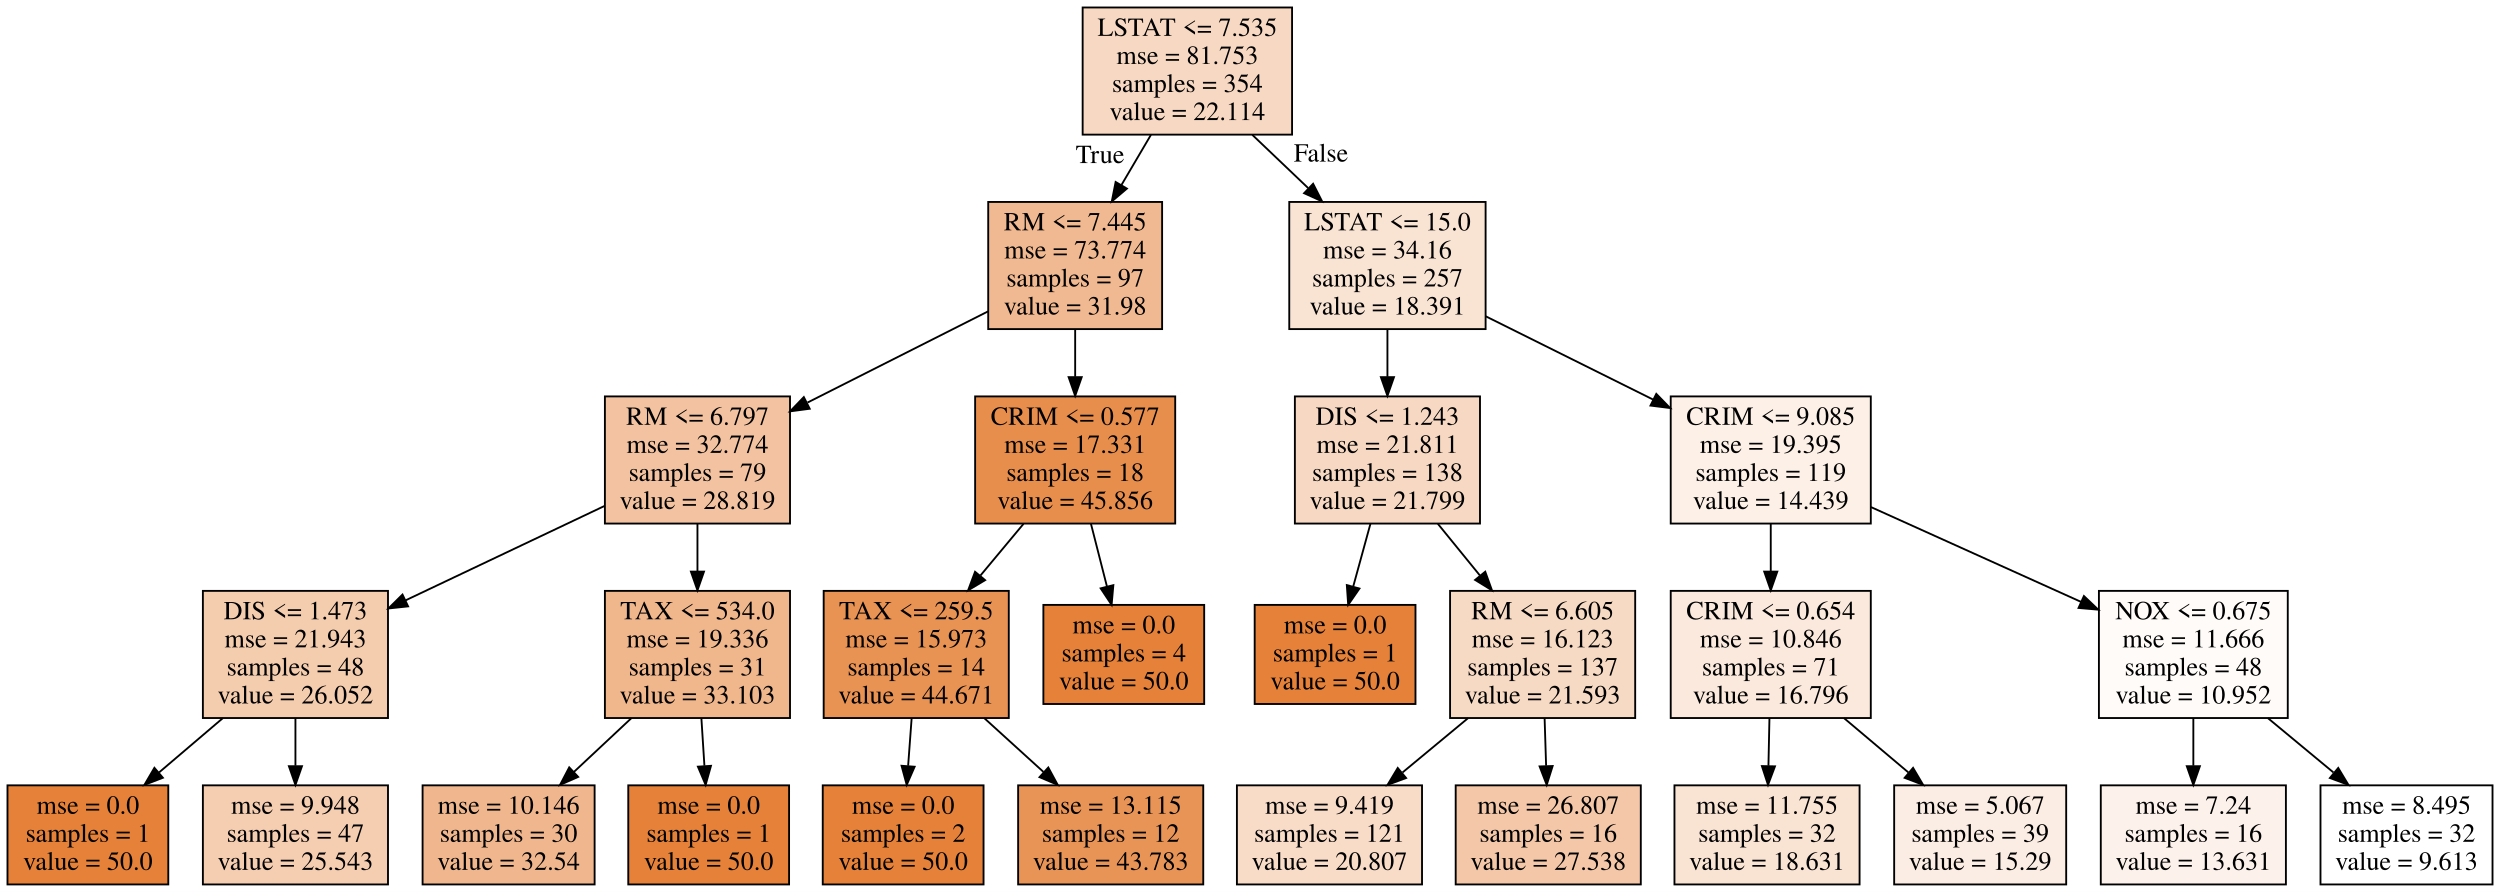
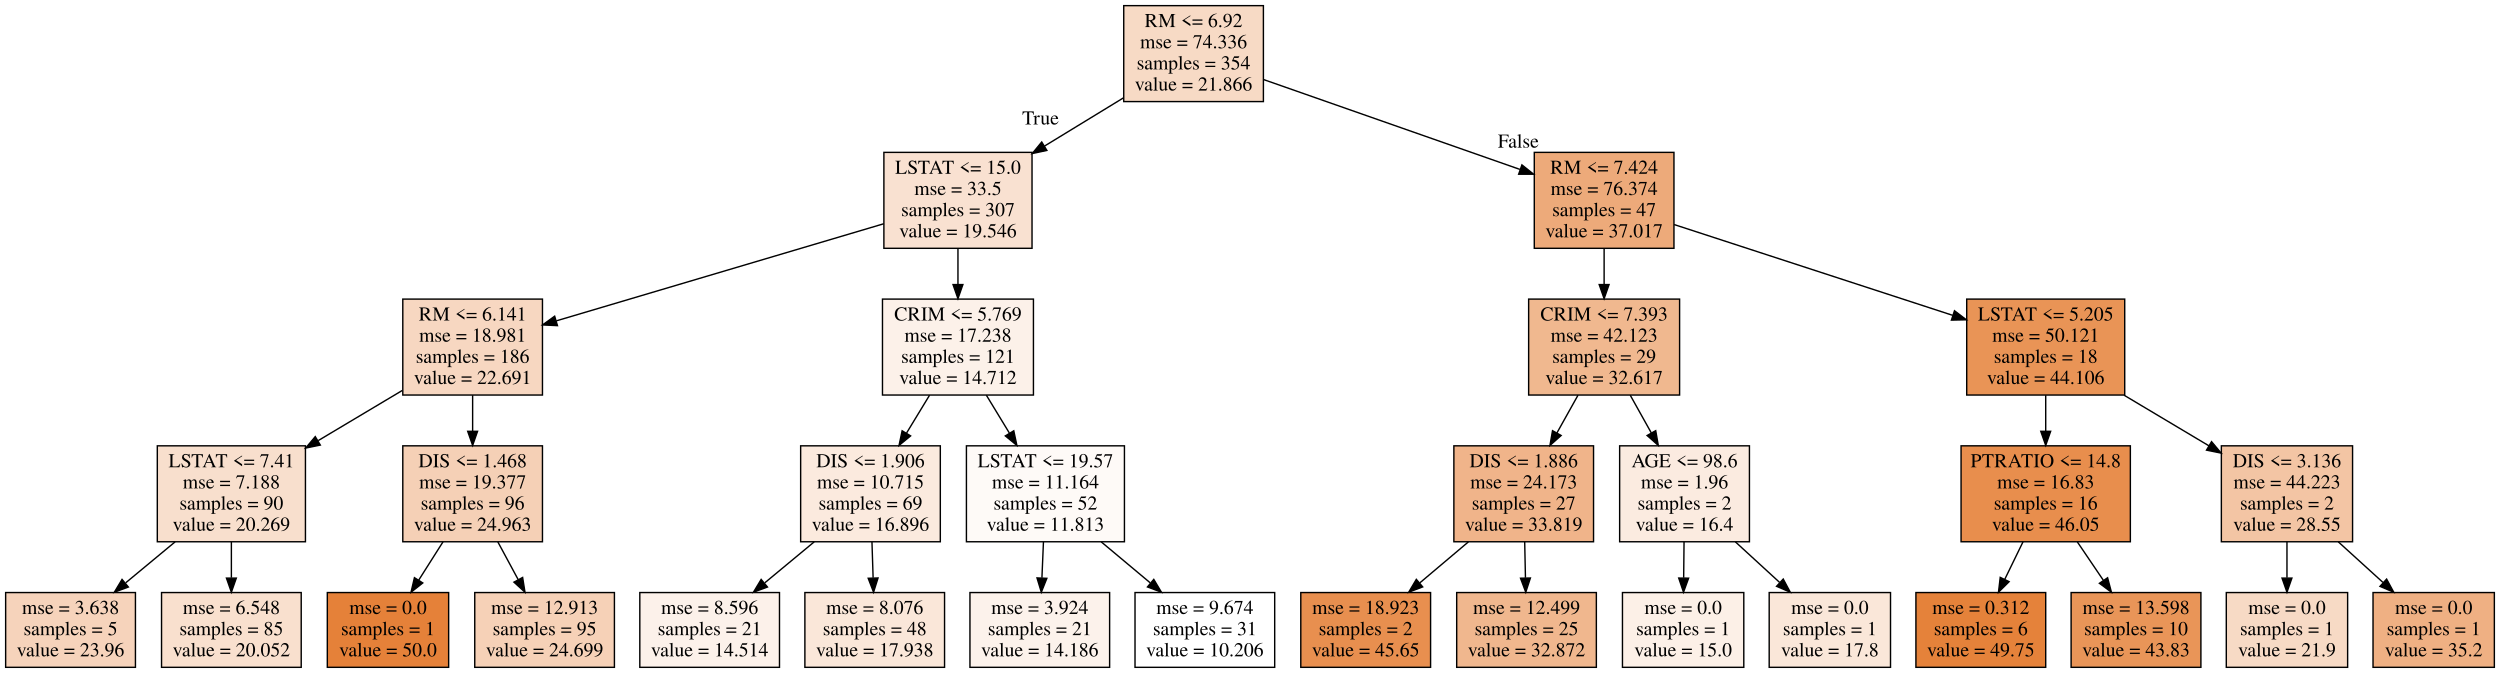
- <svg xmlns="http://www.w3.org/2000/svg" width="1337pt" height="477pt" viewBox="0.00 0.00 1337.00 477.00">
+ <svg xmlns="http://www.w3.org/2000/svg" width="1772pt" height="477pt" viewBox="0.00 0.00 1772.00 477.00">
  <g id="graph0" class="graph" transform="scale(1 1) rotate(0) translate(4 473)">
-     <polygon fill="white" stroke="transparent" points="-4,4 -4,-473 1333,-473 1333,4 -4,4" />
+     <polygon fill="white" stroke="transparent" points="-4,4 -4,-473 1768,-473 1768,4 -4,4" />
    <g id="node1" class="node">
-       <polygon fill="#f7d8c2" stroke="black" points="687,-469 575,-469 575,-401 687,-401 687,-469" />
-       <text text-anchor="middle" x="631" y="-453.8" font-family="Times,serif" font-size="14.00">LSTAT &lt;= 7.535</text>
-       <text text-anchor="middle" x="631" y="-438.8" font-family="Times,serif" font-size="14.00">mse = 81.753</text>
-       <text text-anchor="middle" x="631" y="-423.8" font-family="Times,serif" font-size="14.00">samples = 354</text>
-       <text text-anchor="middle" x="631" y="-408.8" font-family="Times,serif" font-size="14.00">value = 22.114</text>
+       <polygon fill="#f7dac5" stroke="black" points="891.5,-469 792.5,-469 792.5,-401 891.5,-401 891.5,-469" />
+       <text text-anchor="middle" x="842" y="-453.8" font-family="Times,serif" font-size="14.00">RM &lt;= 6.92</text>
+       <text text-anchor="middle" x="842" y="-438.8" font-family="Times,serif" font-size="14.00">mse = 74.336</text>
+       <text text-anchor="middle" x="842" y="-423.8" font-family="Times,serif" font-size="14.00">samples = 354</text>
+       <text text-anchor="middle" x="842" y="-408.8" font-family="Times,serif" font-size="14.00">value = 21.866</text>
    </g>
    <g id="node2" class="node">
-       <polygon fill="#f1b991" stroke="black" points="617.5,-365 524.5,-365 524.5,-297 617.5,-297 617.5,-365" />
-       <text text-anchor="middle" x="571" y="-349.8" font-family="Times,serif" font-size="14.00">RM &lt;= 7.445</text>
-       <text text-anchor="middle" x="571" y="-334.8" font-family="Times,serif" font-size="14.00">mse = 73.774</text>
-       <text text-anchor="middle" x="571" y="-319.8" font-family="Times,serif" font-size="14.00">samples = 97</text>
-       <text text-anchor="middle" x="571" y="-304.8" font-family="Times,serif" font-size="14.00">value = 31.98</text>
+       <polygon fill="#f9e1d1" stroke="black" points="727.5,-365 622.5,-365 622.5,-297 727.5,-297 727.5,-365" />
+       <text text-anchor="middle" x="675" y="-349.8" font-family="Times,serif" font-size="14.00">LSTAT &lt;= 15.0</text>
+       <text text-anchor="middle" x="675" y="-334.8" font-family="Times,serif" font-size="14.00">mse = 33.5</text>
+       <text text-anchor="middle" x="675" y="-319.8" font-family="Times,serif" font-size="14.00">samples = 307</text>
+       <text text-anchor="middle" x="675" y="-304.8" font-family="Times,serif" font-size="14.00">value = 19.546</text>
    </g>
    <g id="edge1" class="edge">
-       <path fill="none" stroke="black" d="M611.52,-400.88C606.49,-392.33 601.01,-383.01 595.75,-374.07" />
-       <polygon fill="black" stroke="black" points="598.67,-372.14 590.59,-365.3 592.64,-375.69 598.67,-372.14" />
-       <text text-anchor="middle" x="584.31" y="-385.8" font-family="Times,serif" font-size="14.00">True</text>
+       <path fill="none" stroke="black" d="M792.35,-403.67C774.75,-392.93 754.74,-380.7 736.29,-369.43" />
+       <polygon fill="black" stroke="black" points="738.02,-366.39 727.66,-364.16 734.37,-372.36 738.02,-366.39" />
+       <text text-anchor="middle" x="733.53" y="-384.76" font-family="Times,serif" font-size="14.00">True</text>
+     </g>
+     <g id="node17" class="node">
+       <polygon fill="#edaa7a" stroke="black" points="1182.5,-365 1083.5,-365 1083.5,-297 1182.5,-297 1182.5,-365" />
+       <text text-anchor="middle" x="1133" y="-349.8" font-family="Times,serif" font-size="14.00">RM &lt;= 7.424</text>
+       <text text-anchor="middle" x="1133" y="-334.8" font-family="Times,serif" font-size="14.00">mse = 76.374</text>
+       <text text-anchor="middle" x="1133" y="-319.8" font-family="Times,serif" font-size="14.00">samples = 47</text>
+       <text text-anchor="middle" x="1133" y="-304.8" font-family="Times,serif" font-size="14.00">value = 37.017</text>
+     </g>
+     <g id="edge16" class="edge">
+       <path fill="none" stroke="black" d="M891.69,-416.58C941.97,-398.96 1019.72,-371.71 1073.31,-352.92" />
+       <polygon fill="black" stroke="black" points="1074.74,-356.13 1083.02,-349.52 1072.43,-349.52 1074.74,-356.13" />
+       <text text-anchor="middle" x="1072.19" y="-368.35" font-family="Times,serif" font-size="14.00">False</text>
+     </g>
+     <g id="node3" class="node">
+       <polygon fill="#f7d7c1" stroke="black" points="380.5,-261 281.5,-261 281.5,-193 380.5,-193 380.5,-261" />
+       <text text-anchor="middle" x="331" y="-245.8" font-family="Times,serif" font-size="14.00">RM &lt;= 6.141</text>
+       <text text-anchor="middle" x="331" y="-230.8" font-family="Times,serif" font-size="14.00">mse = 18.981</text>
+       <text text-anchor="middle" x="331" y="-215.8" font-family="Times,serif" font-size="14.00">samples = 186</text>
+       <text text-anchor="middle" x="331" y="-200.8" font-family="Times,serif" font-size="14.00">value = 22.691</text>
+     </g>
+     <g id="edge2" class="edge">
+       <path fill="none" stroke="black" d="M622.38,-314.4C559.81,-295.85 455.65,-264.96 390.29,-245.58" />
+       <polygon fill="black" stroke="black" points="391.13,-242.18 380.54,-242.69 389.14,-248.89 391.13,-242.18" />
+     </g>
+     <g id="node10" class="node">
+       <polygon fill="#fcf1e9" stroke="black" points="728.5,-261 621.5,-261 621.5,-193 728.5,-193 728.5,-261" />
+       <text text-anchor="middle" x="675" y="-245.8" font-family="Times,serif" font-size="14.00">CRIM &lt;= 5.769</text>
+       <text text-anchor="middle" x="675" y="-230.8" font-family="Times,serif" font-size="14.00">mse = 17.238</text>
+       <text text-anchor="middle" x="675" y="-215.8" font-family="Times,serif" font-size="14.00">samples = 121</text>
+       <text text-anchor="middle" x="675" y="-200.8" font-family="Times,serif" font-size="14.00">value = 14.712</text>
+     </g>
+     <g id="edge9" class="edge">
+       <path fill="none" stroke="black" d="M675,-296.88C675,-288.78 675,-279.98 675,-271.47" />
+       <polygon fill="black" stroke="black" points="678.5,-271.3 675,-261.3 671.5,-271.3 678.5,-271.3" />
+     </g>
+     <g id="node4" class="node">
+       <polygon fill="#f8dfcd" stroke="black" points="212.5,-157 107.5,-157 107.5,-89 212.5,-89 212.5,-157" />
+       <text text-anchor="middle" x="160" y="-141.8" font-family="Times,serif" font-size="14.00">LSTAT &lt;= 7.41</text>
+       <text text-anchor="middle" x="160" y="-126.8" font-family="Times,serif" font-size="14.00">mse = 7.188</text>
+       <text text-anchor="middle" x="160" y="-111.8" font-family="Times,serif" font-size="14.00">samples = 90</text>
+       <text text-anchor="middle" x="160" y="-96.8" font-family="Times,serif" font-size="14.00">value = 20.269</text>
+     </g>
+     <g id="edge3" class="edge">
+       <path fill="none" stroke="black" d="M281.08,-196.22C262.44,-185.11 241.06,-172.35 221.5,-160.69" />
+       <polygon fill="black" stroke="black" points="223.04,-157.53 212.66,-155.41 219.46,-163.54 223.04,-157.53" />
+     </g>
+     <g id="node7" class="node">
+       <polygon fill="#f5d0b6" stroke="black" points="380.5,-157 281.5,-157 281.5,-89 380.5,-89 380.5,-157" />
+       <text text-anchor="middle" x="331" y="-141.8" font-family="Times,serif" font-size="14.00">DIS &lt;= 1.468</text>
+       <text text-anchor="middle" x="331" y="-126.8" font-family="Times,serif" font-size="14.00">mse = 19.377</text>
+       <text text-anchor="middle" x="331" y="-111.8" font-family="Times,serif" font-size="14.00">samples = 96</text>
+       <text text-anchor="middle" x="331" y="-96.8" font-family="Times,serif" font-size="14.00">value = 24.963</text>
+     </g>
+     <g id="edge6" class="edge">
+       <path fill="none" stroke="black" d="M331,-192.88C331,-184.78 331,-175.98 331,-167.47" />
+       <polygon fill="black" stroke="black" points="334.5,-167.3 331,-157.3 327.5,-167.3 334.5,-167.3" />
+     </g>
+     <g id="node5" class="node">
+       <polygon fill="#f6d3bb" stroke="black" points="92,-53 0,-53 0,0 92,0 92,-53" />
+       <text text-anchor="middle" x="46" y="-37.8" font-family="Times,serif" font-size="14.00">mse = 3.638</text>
+       <text text-anchor="middle" x="46" y="-22.8" font-family="Times,serif" font-size="14.00">samples = 5</text>
+       <text text-anchor="middle" x="46" y="-7.8" font-family="Times,serif" font-size="14.00">value = 23.96</text>
+     </g>
+     <g id="edge4" class="edge">
+       <path fill="none" stroke="black" d="M120.13,-88.95C108.76,-79.53 96.39,-69.27 85.07,-59.89" />
+       <polygon fill="black" stroke="black" points="86.98,-56.92 77.05,-53.24 82.51,-62.31 86.98,-56.92" />
+     </g>
+     <g id="node6" class="node">
+       <polygon fill="#f9e0ce" stroke="black" points="209.5,-53 110.5,-53 110.5,0 209.5,0 209.5,-53" />
+       <text text-anchor="middle" x="160" y="-37.8" font-family="Times,serif" font-size="14.00">mse = 6.548</text>
+       <text text-anchor="middle" x="160" y="-22.8" font-family="Times,serif" font-size="14.00">samples = 85</text>
+       <text text-anchor="middle" x="160" y="-7.8" font-family="Times,serif" font-size="14.00">value = 20.052</text>
+     </g>
+     <g id="edge5" class="edge">
+       <path fill="none" stroke="black" d="M160,-88.95C160,-80.72 160,-71.85 160,-63.48" />
+       <polygon fill="black" stroke="black" points="163.5,-63.24 160,-53.24 156.5,-63.24 163.5,-63.24" />
+     </g>
+     <g id="node8" class="node">
+       <polygon fill="#e58139" stroke="black" points="314,-53 228,-53 228,0 314,0 314,-53" />
+       <text text-anchor="middle" x="271" y="-37.8" font-family="Times,serif" font-size="14.00">mse = 0.0</text>
+       <text text-anchor="middle" x="271" y="-22.8" font-family="Times,serif" font-size="14.00">samples = 1</text>
+       <text text-anchor="middle" x="271" y="-7.8" font-family="Times,serif" font-size="14.00">value = 50.0</text>
+     </g>
+     <g id="edge7" class="edge">
+       <path fill="none" stroke="black" d="M310.01,-88.95C304.44,-80.17 298.41,-70.66 292.79,-61.82" />
+       <polygon fill="black" stroke="black" points="295.66,-59.8 287.34,-53.24 289.75,-63.55 295.66,-59.8" />
+     </g>
+     <g id="node9" class="node">
+       <polygon fill="#f6d1b7" stroke="black" points="431.5,-53 332.5,-53 332.5,0 431.5,0 431.5,-53" />
+       <text text-anchor="middle" x="382" y="-37.8" font-family="Times,serif" font-size="14.00">mse = 12.913</text>
+       <text text-anchor="middle" x="382" y="-22.8" font-family="Times,serif" font-size="14.00">samples = 95</text>
+       <text text-anchor="middle" x="382" y="-7.8" font-family="Times,serif" font-size="14.00">value = 24.699</text>
+     </g>
+     <g id="edge8" class="edge">
+       <path fill="none" stroke="black" d="M348.84,-88.95C353.53,-80.26 358.6,-70.86 363.33,-62.09" />
+       <polygon fill="black" stroke="black" points="366.44,-63.7 368.11,-53.24 360.28,-60.37 366.44,-63.7" />
+     </g>
+     <g id="node11" class="node">
+       <polygon fill="#fbeade" stroke="black" points="662.5,-157 563.5,-157 563.5,-89 662.5,-89 662.5,-157" />
+       <text text-anchor="middle" x="613" y="-141.8" font-family="Times,serif" font-size="14.00">DIS &lt;= 1.906</text>
+       <text text-anchor="middle" x="613" y="-126.8" font-family="Times,serif" font-size="14.00">mse = 10.715</text>
+       <text text-anchor="middle" x="613" y="-111.8" font-family="Times,serif" font-size="14.00">samples = 69</text>
+       <text text-anchor="middle" x="613" y="-96.8" font-family="Times,serif" font-size="14.00">value = 16.896</text>
+     </g>
+     <g id="edge10" class="edge">
+       <path fill="none" stroke="black" d="M654.87,-192.88C649.67,-184.33 644.01,-175.01 638.57,-166.07" />
+       <polygon fill="black" stroke="black" points="641.43,-164.03 633.24,-157.3 635.44,-167.66 641.43,-164.03" />
+     </g>
+     <g id="node14" class="node">
+       <polygon fill="#fefaf7" stroke="black" points="793,-157 681,-157 681,-89 793,-89 793,-157" />
+       <text text-anchor="middle" x="737" y="-141.8" font-family="Times,serif" font-size="14.00">LSTAT &lt;= 19.57</text>
+       <text text-anchor="middle" x="737" y="-126.8" font-family="Times,serif" font-size="14.00">mse = 11.164</text>
+       <text text-anchor="middle" x="737" y="-111.8" font-family="Times,serif" font-size="14.00">samples = 52</text>
+       <text text-anchor="middle" x="737" y="-96.8" font-family="Times,serif" font-size="14.00">value = 11.813</text>
+     </g>
+     <g id="edge13" class="edge">
+       <path fill="none" stroke="black" d="M695.13,-192.88C700.33,-184.33 705.99,-175.01 711.43,-166.07" />
+       <polygon fill="black" stroke="black" points="714.56,-167.66 716.76,-157.3 708.57,-164.03 714.56,-167.66" />
+     </g>
+     <g id="node12" class="node">
+       <polygon fill="#fcf1ea" stroke="black" points="548.5,-53 449.5,-53 449.5,0 548.5,0 548.5,-53" />
+       <text text-anchor="middle" x="499" y="-37.8" font-family="Times,serif" font-size="14.00">mse = 8.596</text>
+       <text text-anchor="middle" x="499" y="-22.8" font-family="Times,serif" font-size="14.00">samples = 21</text>
+       <text text-anchor="middle" x="499" y="-7.8" font-family="Times,serif" font-size="14.00">value = 14.514</text>
+     </g>
+     <g id="edge11" class="edge">
+       <path fill="none" stroke="black" d="M573.13,-88.95C561.76,-79.53 549.39,-69.27 538.07,-59.89" />
+       <polygon fill="black" stroke="black" points="539.98,-56.92 530.05,-53.24 535.51,-62.31 539.98,-56.92" />
+     </g>
+     <g id="node13" class="node">
+       <polygon fill="#fae7d9" stroke="black" points="665.5,-53 566.5,-53 566.5,0 665.5,0 665.5,-53" />
+       <text text-anchor="middle" x="616" y="-37.8" font-family="Times,serif" font-size="14.00">mse = 8.076</text>
+       <text text-anchor="middle" x="616" y="-22.8" font-family="Times,serif" font-size="14.00">samples = 48</text>
+       <text text-anchor="middle" x="616" y="-7.8" font-family="Times,serif" font-size="14.00">value = 17.938</text>
+     </g>
+     <g id="edge12" class="edge">
+       <path fill="none" stroke="black" d="M614.05,-88.95C614.31,-80.72 614.59,-71.85 614.86,-63.48" />
+       <polygon fill="black" stroke="black" points="618.36,-63.34 615.18,-53.24 611.37,-63.12 618.36,-63.34" />
    </g>
    <g id="node15" class="node">
-       <polygon fill="#f9e4d4" stroke="black" points="790.5,-365 685.5,-365 685.5,-297 790.5,-297 790.5,-365" />
-       <text text-anchor="middle" x="738" y="-349.8" font-family="Times,serif" font-size="14.00">LSTAT &lt;= 15.0</text>
-       <text text-anchor="middle" x="738" y="-334.8" font-family="Times,serif" font-size="14.00">mse = 34.16</text>
-       <text text-anchor="middle" x="738" y="-319.8" font-family="Times,serif" font-size="14.00">samples = 257</text>
-       <text text-anchor="middle" x="738" y="-304.8" font-family="Times,serif" font-size="14.00">value = 18.391</text>
+       <polygon fill="#fcf2eb" stroke="black" points="782.5,-53 683.5,-53 683.5,0 782.5,0 782.5,-53" />
+       <text text-anchor="middle" x="733" y="-37.8" font-family="Times,serif" font-size="14.00">mse = 3.924</text>
+       <text text-anchor="middle" x="733" y="-22.8" font-family="Times,serif" font-size="14.00">samples = 21</text>
+       <text text-anchor="middle" x="733" y="-7.8" font-family="Times,serif" font-size="14.00">value = 14.186</text>
    </g>
    <g id="edge14" class="edge">
-       <path fill="none" stroke="black" d="M665.74,-400.88C675.27,-391.8 685.71,-381.85 695.62,-372.4" />
-       <polygon fill="black" stroke="black" points="698.25,-374.73 703.07,-365.3 693.42,-369.67 698.25,-374.73" />
-       <text text-anchor="middle" x="702.47" y="-386.59" font-family="Times,serif" font-size="14.00">False</text>
-     </g>
-     <g id="node3" class="node">
-       <polygon fill="#f3c3a1" stroke="black" points="418.5,-261 319.5,-261 319.5,-193 418.5,-193 418.5,-261" />
-       <text text-anchor="middle" x="369" y="-245.8" font-family="Times,serif" font-size="14.00">RM &lt;= 6.797</text>
-       <text text-anchor="middle" x="369" y="-230.8" font-family="Times,serif" font-size="14.00">mse = 32.774</text>
-       <text text-anchor="middle" x="369" y="-215.8" font-family="Times,serif" font-size="14.00">samples = 79</text>
-       <text text-anchor="middle" x="369" y="-200.8" font-family="Times,serif" font-size="14.00">value = 28.819</text>
-     </g>
-     <g id="edge2" class="edge">
-       <path fill="none" stroke="black" d="M524.4,-306.47C495.68,-291.97 458.6,-273.24 427.86,-257.72" />
-       <polygon fill="black" stroke="black" points="429.04,-254.4 418.54,-253.01 425.88,-260.65 429.04,-254.4" />
-     </g>
-     <g id="node10" class="node">
-       <polygon fill="#e88e4d" stroke="black" points="624.5,-261 517.5,-261 517.5,-193 624.5,-193 624.5,-261" />
-       <text text-anchor="middle" x="571" y="-245.8" font-family="Times,serif" font-size="14.00">CRIM &lt;= 0.577</text>
-       <text text-anchor="middle" x="571" y="-230.8" font-family="Times,serif" font-size="14.00">mse = 17.331</text>
-       <text text-anchor="middle" x="571" y="-215.8" font-family="Times,serif" font-size="14.00">samples = 18</text>
-       <text text-anchor="middle" x="571" y="-200.8" font-family="Times,serif" font-size="14.00">value = 45.856</text>
-     </g>
-     <g id="edge9" class="edge">
-       <path fill="none" stroke="black" d="M571,-296.88C571,-288.78 571,-279.98 571,-271.47" />
-       <polygon fill="black" stroke="black" points="574.5,-271.3 571,-261.3 567.5,-271.3 574.5,-271.3" />
-     </g>
-     <g id="node4" class="node">
-       <polygon fill="#f4ccae" stroke="black" points="203.5,-157 104.5,-157 104.5,-89 203.5,-89 203.5,-157" />
-       <text text-anchor="middle" x="154" y="-141.8" font-family="Times,serif" font-size="14.00">DIS &lt;= 1.473</text>
-       <text text-anchor="middle" x="154" y="-126.8" font-family="Times,serif" font-size="14.00">mse = 21.943</text>
-       <text text-anchor="middle" x="154" y="-111.8" font-family="Times,serif" font-size="14.00">samples = 48</text>
-       <text text-anchor="middle" x="154" y="-96.8" font-family="Times,serif" font-size="14.00">value = 26.052</text>
-     </g>
-     <g id="edge3" class="edge">
-       <path fill="none" stroke="black" d="M319.4,-202.47C287.67,-187.41 246.33,-167.8 212.92,-151.95" />
-       <polygon fill="black" stroke="black" points="214.25,-148.71 203.72,-147.59 211.25,-155.04 214.25,-148.71" />
-     </g>
-     <g id="node7" class="node">
-       <polygon fill="#f0b68c" stroke="black" points="418.5,-157 319.5,-157 319.5,-89 418.5,-89 418.5,-157" />
-       <text text-anchor="middle" x="369" y="-141.8" font-family="Times,serif" font-size="14.00">TAX &lt;= 534.0</text>
-       <text text-anchor="middle" x="369" y="-126.8" font-family="Times,serif" font-size="14.00">mse = 19.336</text>
-       <text text-anchor="middle" x="369" y="-111.8" font-family="Times,serif" font-size="14.00">samples = 31</text>
-       <text text-anchor="middle" x="369" y="-96.8" font-family="Times,serif" font-size="14.00">value = 33.103</text>
-     </g>
-     <g id="edge6" class="edge">
-       <path fill="none" stroke="black" d="M369,-192.88C369,-184.78 369,-175.98 369,-167.47" />
-       <polygon fill="black" stroke="black" points="372.5,-167.3 369,-157.3 365.5,-167.3 372.5,-167.3" />
-     </g>
-     <g id="node5" class="node">
-       <polygon fill="#e58139" stroke="black" points="86,-53 0,-53 0,0 86,0 86,-53" />
-       <text text-anchor="middle" x="43" y="-37.8" font-family="Times,serif" font-size="14.00">mse = 0.0</text>
-       <text text-anchor="middle" x="43" y="-22.8" font-family="Times,serif" font-size="14.00">samples = 1</text>
-       <text text-anchor="middle" x="43" y="-7.8" font-family="Times,serif" font-size="14.00">value = 50.0</text>
-     </g>
-     <g id="edge4" class="edge">
-       <path fill="none" stroke="black" d="M115.18,-88.95C104.11,-79.53 92.07,-69.27 81.05,-59.89" />
-       <polygon fill="black" stroke="black" points="83.11,-57.05 73.23,-53.24 78.58,-62.38 83.11,-57.05" />
-     </g>
-     <g id="node6" class="node">
-       <polygon fill="#f5cdb1" stroke="black" points="203.5,-53 104.5,-53 104.5,0 203.5,0 203.5,-53" />
-       <text text-anchor="middle" x="154" y="-37.8" font-family="Times,serif" font-size="14.00">mse = 9.948</text>
-       <text text-anchor="middle" x="154" y="-22.8" font-family="Times,serif" font-size="14.00">samples = 47</text>
-       <text text-anchor="middle" x="154" y="-7.8" font-family="Times,serif" font-size="14.00">value = 25.543</text>
-     </g>
-     <g id="edge5" class="edge">
-       <path fill="none" stroke="black" d="M154,-88.95C154,-80.72 154,-71.85 154,-63.48" />
-       <polygon fill="black" stroke="black" points="157.5,-63.24 154,-53.24 150.5,-63.24 157.5,-63.24" />
-     </g>
-     <g id="node8" class="node">
-       <polygon fill="#f0b78f" stroke="black" points="314,-53 222,-53 222,0 314,0 314,-53" />
-       <text text-anchor="middle" x="268" y="-37.8" font-family="Times,serif" font-size="14.00">mse = 10.146</text>
-       <text text-anchor="middle" x="268" y="-22.8" font-family="Times,serif" font-size="14.00">samples = 30</text>
-       <text text-anchor="middle" x="268" y="-7.8" font-family="Times,serif" font-size="14.00">value = 32.54</text>
-     </g>
-     <g id="edge7" class="edge">
-       <path fill="none" stroke="black" d="M333.68,-88.95C323.7,-79.62 312.86,-69.47 302.91,-60.16" />
-       <polygon fill="black" stroke="black" points="305.2,-57.51 295.51,-53.24 300.42,-62.62 305.2,-57.51" />
-     </g>
-     <g id="node9" class="node">
-       <polygon fill="#e58139" stroke="black" points="418,-53 332,-53 332,0 418,0 418,-53" />
-       <text text-anchor="middle" x="375" y="-37.8" font-family="Times,serif" font-size="14.00">mse = 0.0</text>
-       <text text-anchor="middle" x="375" y="-22.8" font-family="Times,serif" font-size="14.00">samples = 1</text>
-       <text text-anchor="middle" x="375" y="-7.8" font-family="Times,serif" font-size="14.00">value = 50.0</text>
-     </g>
-     <g id="edge8" class="edge">
-       <path fill="none" stroke="black" d="M371.1,-88.95C371.62,-80.72 372.18,-71.85 372.72,-63.48" />
-       <polygon fill="black" stroke="black" points="376.23,-63.44 373.37,-53.24 369.24,-62.99 376.23,-63.44" />
-     </g>
-     <g id="node11" class="node">
-       <polygon fill="#e89253" stroke="black" points="535.5,-157 436.5,-157 436.5,-89 535.5,-89 535.5,-157" />
-       <text text-anchor="middle" x="486" y="-141.8" font-family="Times,serif" font-size="14.00">TAX &lt;= 259.5</text>
-       <text text-anchor="middle" x="486" y="-126.8" font-family="Times,serif" font-size="14.00">mse = 15.973</text>
-       <text text-anchor="middle" x="486" y="-111.8" font-family="Times,serif" font-size="14.00">samples = 14</text>
-       <text text-anchor="middle" x="486" y="-96.8" font-family="Times,serif" font-size="14.00">value = 44.671</text>
-     </g>
-     <g id="edge10" class="edge">
-       <path fill="none" stroke="black" d="M543.4,-192.88C536.05,-184.07 528.03,-174.43 520.36,-165.24" />
-       <polygon fill="black" stroke="black" points="522.84,-162.74 513.75,-157.3 517.46,-167.22 522.84,-162.74" />
-     </g>
-     <g id="node14" class="node">
-       <polygon fill="#e58139" stroke="black" points="640,-149.5 554,-149.5 554,-96.5 640,-96.5 640,-149.5" />
-       <text text-anchor="middle" x="597" y="-134.3" font-family="Times,serif" font-size="14.00">mse = 0.0</text>
-       <text text-anchor="middle" x="597" y="-119.3" font-family="Times,serif" font-size="14.00">samples = 4</text>
-       <text text-anchor="middle" x="597" y="-104.3" font-family="Times,serif" font-size="14.00">value = 50.0</text>
-     </g>
-     <g id="edge13" class="edge">
-       <path fill="none" stroke="black" d="M579.44,-192.88C582.16,-182.22 585.18,-170.35 587.95,-159.52" />
-       <polygon fill="black" stroke="black" points="591.42,-160.07 590.49,-149.52 584.63,-158.35 591.42,-160.07" />
-     </g>
-     <g id="node12" class="node">
-       <polygon fill="#e58139" stroke="black" points="522,-53 436,-53 436,0 522,0 522,-53" />
-       <text text-anchor="middle" x="479" y="-37.8" font-family="Times,serif" font-size="14.00">mse = 0.0</text>
-       <text text-anchor="middle" x="479" y="-22.8" font-family="Times,serif" font-size="14.00">samples = 2</text>
-       <text text-anchor="middle" x="479" y="-7.8" font-family="Times,serif" font-size="14.00">value = 50.0</text>
-     </g>
-     <g id="edge11" class="edge">
-       <path fill="none" stroke="black" d="M483.55,-88.95C482.94,-80.72 482.29,-71.85 481.67,-63.48" />
-       <polygon fill="black" stroke="black" points="485.14,-62.95 480.91,-53.24 478.15,-63.47 485.14,-62.95" />
-     </g>
-     <g id="node13" class="node">
-       <polygon fill="#e99457" stroke="black" points="639.5,-53 540.5,-53 540.5,0 639.5,0 639.5,-53" />
-       <text text-anchor="middle" x="590" y="-37.8" font-family="Times,serif" font-size="14.00">mse = 13.115</text>
-       <text text-anchor="middle" x="590" y="-22.8" font-family="Times,serif" font-size="14.00">samples = 12</text>
-       <text text-anchor="middle" x="590" y="-7.8" font-family="Times,serif" font-size="14.00">value = 43.783</text>
-     </g>
-     <g id="edge12" class="edge">
-       <path fill="none" stroke="black" d="M522.37,-88.95C532.64,-79.62 543.81,-69.47 554.05,-60.16" />
-       <polygon fill="black" stroke="black" points="556.63,-62.55 561.68,-53.24 551.92,-57.37 556.63,-62.55" />
+       <path fill="none" stroke="black" d="M735.6,-88.95C735.25,-80.72 734.88,-71.85 734.52,-63.48" />
+       <polygon fill="black" stroke="black" points="738.01,-63.08 734.09,-53.24 731.02,-63.38 738.01,-63.08" />
    </g>
    <g id="node16" class="node">
-       <polygon fill="#f7d9c3" stroke="black" points="787.5,-261 688.5,-261 688.5,-193 787.5,-193 787.5,-261" />
-       <text text-anchor="middle" x="738" y="-245.8" font-family="Times,serif" font-size="14.00">DIS &lt;= 1.243</text>
-       <text text-anchor="middle" x="738" y="-230.8" font-family="Times,serif" font-size="14.00">mse = 21.811</text>
-       <text text-anchor="middle" x="738" y="-215.8" font-family="Times,serif" font-size="14.00">samples = 138</text>
-       <text text-anchor="middle" x="738" y="-200.8" font-family="Times,serif" font-size="14.00">value = 21.799</text>
+       <polygon fill="#ffffff" stroke="black" points="899.5,-53 800.5,-53 800.5,0 899.5,0 899.5,-53" />
+       <text text-anchor="middle" x="850" y="-37.8" font-family="Times,serif" font-size="14.00">mse = 9.674</text>
+       <text text-anchor="middle" x="850" y="-22.8" font-family="Times,serif" font-size="14.00">samples = 31</text>
+       <text text-anchor="middle" x="850" y="-7.8" font-family="Times,serif" font-size="14.00">value = 10.206</text>
    </g>
    <g id="edge15" class="edge">
-       <path fill="none" stroke="black" d="M738,-296.88C738,-288.78 738,-279.98 738,-271.47" />
-       <polygon fill="black" stroke="black" points="741.5,-271.3 738,-261.3 734.5,-271.3 741.5,-271.3" />
+       <path fill="none" stroke="black" d="M776.52,-88.95C787.79,-79.53 800.05,-69.27 811.27,-59.89" />
+       <polygon fill="black" stroke="black" points="813.8,-62.34 819.22,-53.24 809.31,-56.97 813.8,-62.34" />
+     </g>
+     <g id="node18" class="node">
+       <polygon fill="#f0b88f" stroke="black" points="1186.5,-261 1079.5,-261 1079.5,-193 1186.5,-193 1186.5,-261" />
+       <text text-anchor="middle" x="1133" y="-245.8" font-family="Times,serif" font-size="14.00">CRIM &lt;= 7.393</text>
+       <text text-anchor="middle" x="1133" y="-230.8" font-family="Times,serif" font-size="14.00">mse = 42.123</text>
+       <text text-anchor="middle" x="1133" y="-215.8" font-family="Times,serif" font-size="14.00">samples = 29</text>
+       <text text-anchor="middle" x="1133" y="-200.8" font-family="Times,serif" font-size="14.00">value = 32.617</text>
+     </g>
+     <g id="edge17" class="edge">
+       <path fill="none" stroke="black" d="M1133,-296.88C1133,-288.78 1133,-279.98 1133,-271.47" />
+       <polygon fill="black" stroke="black" points="1136.5,-271.3 1133,-261.3 1129.5,-271.3 1136.5,-271.3" />
+     </g>
+     <g id="node25" class="node">
+       <polygon fill="#e99456" stroke="black" points="1502,-261 1390,-261 1390,-193 1502,-193 1502,-261" />
+       <text text-anchor="middle" x="1446" y="-245.8" font-family="Times,serif" font-size="14.00">LSTAT &lt;= 5.205</text>
+       <text text-anchor="middle" x="1446" y="-230.8" font-family="Times,serif" font-size="14.00">mse = 50.121</text>
+       <text text-anchor="middle" x="1446" y="-215.8" font-family="Times,serif" font-size="14.00">samples = 18</text>
+       <text text-anchor="middle" x="1446" y="-200.8" font-family="Times,serif" font-size="14.00">value = 44.106</text>
+     </g>
+     <g id="edge24" class="edge">
+       <path fill="none" stroke="black" d="M1182.6,-313.84C1235.99,-296.44 1321.19,-268.67 1380.17,-249.45" />
+       <polygon fill="black" stroke="black" points="1381.34,-252.75 1389.76,-246.33 1379.17,-246.1 1381.34,-252.75" />
+     </g>
+     <g id="node19" class="node">
+       <polygon fill="#f0b48a" stroke="black" points="1125.5,-157 1026.5,-157 1026.5,-89 1125.5,-89 1125.5,-157" />
+       <text text-anchor="middle" x="1076" y="-141.8" font-family="Times,serif" font-size="14.00">DIS &lt;= 1.886</text>
+       <text text-anchor="middle" x="1076" y="-126.8" font-family="Times,serif" font-size="14.00">mse = 24.173</text>
+       <text text-anchor="middle" x="1076" y="-111.8" font-family="Times,serif" font-size="14.00">samples = 27</text>
+       <text text-anchor="middle" x="1076" y="-96.8" font-family="Times,serif" font-size="14.00">value = 33.819</text>
+     </g>
+     <g id="edge18" class="edge">
+       <path fill="none" stroke="black" d="M1114.49,-192.88C1109.72,-184.33 1104.51,-175.01 1099.51,-166.07" />
+       <polygon fill="black" stroke="black" points="1102.54,-164.32 1094.61,-157.3 1096.43,-167.74 1102.54,-164.32" />
+     </g>
+     <g id="node22" class="node">
+       <polygon fill="#fbebe0" stroke="black" points="1236,-157 1144,-157 1144,-89 1236,-89 1236,-157" />
+       <text text-anchor="middle" x="1190" y="-141.8" font-family="Times,serif" font-size="14.00">AGE &lt;= 98.6</text>
+       <text text-anchor="middle" x="1190" y="-126.8" font-family="Times,serif" font-size="14.00">mse = 1.96</text>
+       <text text-anchor="middle" x="1190" y="-111.8" font-family="Times,serif" font-size="14.00">samples = 2</text>
+       <text text-anchor="middle" x="1190" y="-96.8" font-family="Times,serif" font-size="14.00">value = 16.4</text>
+     </g>
+     <g id="edge21" class="edge">
+       <path fill="none" stroke="black" d="M1151.51,-192.88C1156.28,-184.33 1161.49,-175.01 1166.49,-166.07" />
+       <polygon fill="black" stroke="black" points="1169.57,-167.74 1171.39,-157.3 1163.46,-164.32 1169.57,-167.74" />
+     </g>
+     <g id="node20" class="node">
+       <polygon fill="#e88f4f" stroke="black" points="1010,-53 918,-53 918,0 1010,0 1010,-53" />
+       <text text-anchor="middle" x="964" y="-37.8" font-family="Times,serif" font-size="14.00">mse = 18.923</text>
+       <text text-anchor="middle" x="964" y="-22.8" font-family="Times,serif" font-size="14.00">samples = 2</text>
+       <text text-anchor="middle" x="964" y="-7.8" font-family="Times,serif" font-size="14.00">value = 45.65</text>
+     </g>
+     <g id="edge19" class="edge">
+       <path fill="none" stroke="black" d="M1036.83,-88.95C1025.66,-79.53 1013.51,-69.27 1002.39,-59.89" />
+       <polygon fill="black" stroke="black" points="1004.4,-57.01 994.5,-53.24 999.89,-62.36 1004.4,-57.01" />
    </g>
    <g id="node21" class="node">
-       <polygon fill="#fcf0e7" stroke="black" points="996.5,-261 889.5,-261 889.5,-193 996.5,-193 996.5,-261" />
-       <text text-anchor="middle" x="943" y="-245.8" font-family="Times,serif" font-size="14.00">CRIM &lt;= 9.085</text>
-       <text text-anchor="middle" x="943" y="-230.8" font-family="Times,serif" font-size="14.00">mse = 19.395</text>
-       <text text-anchor="middle" x="943" y="-215.8" font-family="Times,serif" font-size="14.00">samples = 119</text>
-       <text text-anchor="middle" x="943" y="-200.8" font-family="Times,serif" font-size="14.00">value = 14.439</text>
+       <polygon fill="#f0b78e" stroke="black" points="1127.5,-53 1028.5,-53 1028.5,0 1127.5,0 1127.5,-53" />
+       <text text-anchor="middle" x="1078" y="-37.8" font-family="Times,serif" font-size="14.00">mse = 12.499</text>
+       <text text-anchor="middle" x="1078" y="-22.8" font-family="Times,serif" font-size="14.00">samples = 25</text>
+       <text text-anchor="middle" x="1078" y="-7.8" font-family="Times,serif" font-size="14.00">value = 32.872</text>
    </g>
    <g id="edge20" class="edge">
-       <path fill="none" stroke="black" d="M790.53,-303.86C817.82,-290.28 851.38,-273.59 880.06,-259.32" />
-       <polygon fill="black" stroke="black" points="881.79,-262.37 889.18,-254.78 878.67,-256.1 881.79,-262.37" />
-     </g>
-     <g id="node17" class="node">
-       <polygon fill="#e58139" stroke="black" points="753,-149.5 667,-149.5 667,-96.5 753,-96.5 753,-149.5" />
-       <text text-anchor="middle" x="710" y="-134.3" font-family="Times,serif" font-size="14.00">mse = 0.0</text>
-       <text text-anchor="middle" x="710" y="-119.3" font-family="Times,serif" font-size="14.00">samples = 1</text>
-       <text text-anchor="middle" x="710" y="-104.3" font-family="Times,serif" font-size="14.00">value = 50.0</text>
-     </g>
-     <g id="edge16" class="edge">
-       <path fill="none" stroke="black" d="M728.91,-192.88C725.95,-182.11 722.66,-170.11 719.66,-159.18" />
-       <polygon fill="black" stroke="black" points="723.03,-158.24 717.01,-149.52 716.28,-160.09 723.03,-158.24" />
-     </g>
-     <g id="node18" class="node">
-       <polygon fill="#f7dac4" stroke="black" points="870.5,-157 771.5,-157 771.5,-89 870.5,-89 870.5,-157" />
-       <text text-anchor="middle" x="821" y="-141.8" font-family="Times,serif" font-size="14.00">RM &lt;= 6.605</text>
-       <text text-anchor="middle" x="821" y="-126.8" font-family="Times,serif" font-size="14.00">mse = 16.123</text>
-       <text text-anchor="middle" x="821" y="-111.8" font-family="Times,serif" font-size="14.00">samples = 137</text>
-       <text text-anchor="middle" x="821" y="-96.8" font-family="Times,serif" font-size="14.00">value = 21.593</text>
-     </g>
-     <g id="edge17" class="edge">
-       <path fill="none" stroke="black" d="M764.95,-192.88C772.12,-184.07 779.96,-174.43 787.45,-165.24" />
-       <polygon fill="black" stroke="black" points="790.31,-167.26 793.9,-157.3 784.88,-162.85 790.31,-167.26" />
-     </g>
-     <g id="node19" class="node">
-       <polygon fill="#f8dcc8" stroke="black" points="756.5,-53 657.5,-53 657.5,0 756.5,0 756.5,-53" />
-       <text text-anchor="middle" x="707" y="-37.8" font-family="Times,serif" font-size="14.00">mse = 9.419</text>
-       <text text-anchor="middle" x="707" y="-22.8" font-family="Times,serif" font-size="14.00">samples = 121</text>
-       <text text-anchor="middle" x="707" y="-7.8" font-family="Times,serif" font-size="14.00">value = 20.807</text>
-     </g>
-     <g id="edge18" class="edge">
-       <path fill="none" stroke="black" d="M781.13,-88.95C769.76,-79.53 757.39,-69.27 746.07,-59.89" />
-       <polygon fill="black" stroke="black" points="747.98,-56.92 738.05,-53.24 743.51,-62.31 747.98,-56.92" />
-     </g>
-     <g id="node20" class="node">
-       <polygon fill="#f3c7a7" stroke="black" points="873.5,-53 774.5,-53 774.5,0 873.5,0 873.5,-53" />
-       <text text-anchor="middle" x="824" y="-37.8" font-family="Times,serif" font-size="14.00">mse = 26.807</text>
-       <text text-anchor="middle" x="824" y="-22.8" font-family="Times,serif" font-size="14.00">samples = 16</text>
-       <text text-anchor="middle" x="824" y="-7.8" font-family="Times,serif" font-size="14.00">value = 27.538</text>
-     </g>
-     <g id="edge19" class="edge">
-       <path fill="none" stroke="black" d="M822.05,-88.95C822.31,-80.72 822.59,-71.85 822.86,-63.48" />
-       <polygon fill="black" stroke="black" points="826.36,-63.34 823.18,-53.24 819.37,-63.12 826.36,-63.34" />
-     </g>
-     <g id="node22" class="node">
-       <polygon fill="#fae9dc" stroke="black" points="996.5,-157 889.5,-157 889.5,-89 996.5,-89 996.5,-157" />
-       <text text-anchor="middle" x="943" y="-141.8" font-family="Times,serif" font-size="14.00">CRIM &lt;= 0.654</text>
-       <text text-anchor="middle" x="943" y="-126.8" font-family="Times,serif" font-size="14.00">mse = 10.846</text>
-       <text text-anchor="middle" x="943" y="-111.8" font-family="Times,serif" font-size="14.00">samples = 71</text>
-       <text text-anchor="middle" x="943" y="-96.8" font-family="Times,serif" font-size="14.00">value = 16.796</text>
-     </g>
-     <g id="edge21" class="edge">
-       <path fill="none" stroke="black" d="M943,-192.88C943,-184.78 943,-175.98 943,-167.47" />
-       <polygon fill="black" stroke="black" points="946.5,-167.3 943,-157.3 939.5,-167.3 946.5,-167.3" />
-     </g>
-     <g id="node25" class="node">
-       <polygon fill="#fefbf8" stroke="black" points="1219.5,-157 1118.5,-157 1118.5,-89 1219.5,-89 1219.5,-157" />
-       <text text-anchor="middle" x="1169" y="-141.8" font-family="Times,serif" font-size="14.00">NOX &lt;= 0.675</text>
-       <text text-anchor="middle" x="1169" y="-126.8" font-family="Times,serif" font-size="14.00">mse = 11.666</text>
-       <text text-anchor="middle" x="1169" y="-111.8" font-family="Times,serif" font-size="14.00">samples = 48</text>
-       <text text-anchor="middle" x="1169" y="-96.8" font-family="Times,serif" font-size="14.00">value = 10.952</text>
-     </g>
-     <g id="edge24" class="edge">
-       <path fill="none" stroke="black" d="M996.56,-201.83C1030.35,-186.58 1074.05,-166.85 1109.01,-151.08" />
-       <polygon fill="black" stroke="black" points="1110.48,-154.25 1118.15,-146.95 1107.6,-147.87 1110.48,-154.25" />
+       <path fill="none" stroke="black" d="M1076.7,-88.95C1076.87,-80.72 1077.06,-71.85 1077.24,-63.48" />
+       <polygon fill="black" stroke="black" points="1080.74,-63.31 1077.46,-53.24 1073.74,-63.16 1080.74,-63.31" />
    </g>
    <g id="node23" class="node">
-       <polygon fill="#f9e3d3" stroke="black" points="990.5,-53 891.5,-53 891.5,0 990.5,0 990.5,-53" />
-       <text text-anchor="middle" x="941" y="-37.8" font-family="Times,serif" font-size="14.00">mse = 11.755</text>
-       <text text-anchor="middle" x="941" y="-22.8" font-family="Times,serif" font-size="14.00">samples = 32</text>
-       <text text-anchor="middle" x="941" y="-7.8" font-family="Times,serif" font-size="14.00">value = 18.631</text>
+       <polygon fill="#fcf0e7" stroke="black" points="1232,-53 1146,-53 1146,0 1232,0 1232,-53" />
+       <text text-anchor="middle" x="1189" y="-37.8" font-family="Times,serif" font-size="14.00">mse = 0.0</text>
+       <text text-anchor="middle" x="1189" y="-22.8" font-family="Times,serif" font-size="14.00">samples = 1</text>
+       <text text-anchor="middle" x="1189" y="-7.8" font-family="Times,serif" font-size="14.00">value = 15.0</text>
    </g>
    <g id="edge22" class="edge">
-       <path fill="none" stroke="black" d="M942.3,-88.95C942.13,-80.72 941.94,-71.85 941.76,-63.48" />
-       <polygon fill="black" stroke="black" points="945.26,-63.16 941.54,-53.24 938.26,-63.31 945.26,-63.16" />
+       <path fill="none" stroke="black" d="M1189.65,-88.95C1189.56,-80.72 1189.47,-71.85 1189.38,-63.48" />
+       <polygon fill="black" stroke="black" points="1192.88,-63.2 1189.27,-53.24 1185.88,-63.27 1192.88,-63.2" />
    </g>
    <g id="node24" class="node">
-       <polygon fill="#fbede3" stroke="black" points="1101,-53 1009,-53 1009,0 1101,0 1101,-53" />
-       <text text-anchor="middle" x="1055" y="-37.8" font-family="Times,serif" font-size="14.00">mse = 5.067</text>
-       <text text-anchor="middle" x="1055" y="-22.8" font-family="Times,serif" font-size="14.00">samples = 39</text>
-       <text text-anchor="middle" x="1055" y="-7.8" font-family="Times,serif" font-size="14.00">value = 15.29</text>
+       <polygon fill="#fae7d9" stroke="black" points="1336,-53 1250,-53 1250,0 1336,0 1336,-53" />
+       <text text-anchor="middle" x="1293" y="-37.8" font-family="Times,serif" font-size="14.00">mse = 0.0</text>
+       <text text-anchor="middle" x="1293" y="-22.8" font-family="Times,serif" font-size="14.00">samples = 1</text>
+       <text text-anchor="middle" x="1293" y="-7.8" font-family="Times,serif" font-size="14.00">value = 17.8</text>
    </g>
    <g id="edge23" class="edge">
-       <path fill="none" stroke="black" d="M982.17,-88.95C993.34,-79.53 1005.49,-69.27 1016.61,-59.89" />
-       <polygon fill="black" stroke="black" points="1019.11,-62.36 1024.5,-53.24 1014.6,-57.01 1019.11,-62.36" />
+       <path fill="none" stroke="black" d="M1226.02,-88.95C1236.19,-79.62 1247.25,-69.47 1257.4,-60.16" />
+       <polygon fill="black" stroke="black" points="1259.95,-62.58 1264.95,-53.24 1255.21,-57.42 1259.95,-62.58" />
    </g>
    <g id="node26" class="node">
-       <polygon fill="#fcf2eb" stroke="black" points="1218.5,-53 1119.5,-53 1119.5,0 1218.5,0 1218.5,-53" />
-       <text text-anchor="middle" x="1169" y="-37.8" font-family="Times,serif" font-size="14.00">mse = 7.24</text>
-       <text text-anchor="middle" x="1169" y="-22.8" font-family="Times,serif" font-size="14.00">samples = 16</text>
-       <text text-anchor="middle" x="1169" y="-7.8" font-family="Times,serif" font-size="14.00">value = 13.631</text>
+       <polygon fill="#e88e4d" stroke="black" points="1506,-157 1386,-157 1386,-89 1506,-89 1506,-157" />
+       <text text-anchor="middle" x="1446" y="-141.8" font-family="Times,serif" font-size="14.00">PTRATIO &lt;= 14.8</text>
+       <text text-anchor="middle" x="1446" y="-126.8" font-family="Times,serif" font-size="14.00">mse = 16.83</text>
+       <text text-anchor="middle" x="1446" y="-111.8" font-family="Times,serif" font-size="14.00">samples = 16</text>
+       <text text-anchor="middle" x="1446" y="-96.8" font-family="Times,serif" font-size="14.00">value = 46.05</text>
    </g>
    <g id="edge25" class="edge">
-       <path fill="none" stroke="black" d="M1169,-88.95C1169,-80.72 1169,-71.85 1169,-63.48" />
-       <polygon fill="black" stroke="black" points="1172.5,-63.24 1169,-53.24 1165.5,-63.24 1172.5,-63.24" />
+       <path fill="none" stroke="black" d="M1446,-192.88C1446,-184.78 1446,-175.98 1446,-167.47" />
+       <polygon fill="black" stroke="black" points="1449.5,-167.3 1446,-157.3 1442.5,-167.3 1449.5,-167.3" />
+     </g>
+     <g id="node29" class="node">
+       <polygon fill="#f3c5a4" stroke="black" points="1663.5,-157 1570.5,-157 1570.5,-89 1663.5,-89 1663.5,-157" />
+       <text text-anchor="middle" x="1617" y="-141.8" font-family="Times,serif" font-size="14.00">DIS &lt;= 3.136</text>
+       <text text-anchor="middle" x="1617" y="-126.8" font-family="Times,serif" font-size="14.00">mse = 44.223</text>
+       <text text-anchor="middle" x="1617" y="-111.8" font-family="Times,serif" font-size="14.00">samples = 2</text>
+       <text text-anchor="middle" x="1617" y="-96.8" font-family="Times,serif" font-size="14.00">value = 28.55</text>
+     </g>
+     <g id="edge28" class="edge">
+       <path fill="none" stroke="black" d="M1501.52,-192.88C1520.8,-181.38 1542.41,-168.49 1561.68,-157" />
+       <polygon fill="black" stroke="black" points="1563.55,-159.96 1570.35,-151.83 1559.97,-153.94 1563.55,-159.96" />
    </g>
    <g id="node27" class="node">
-       <polygon fill="#ffffff" stroke="black" points="1329,-53 1237,-53 1237,0 1329,0 1329,-53" />
-       <text text-anchor="middle" x="1283" y="-37.8" font-family="Times,serif" font-size="14.00">mse = 8.495</text>
-       <text text-anchor="middle" x="1283" y="-22.8" font-family="Times,serif" font-size="14.00">samples = 32</text>
-       <text text-anchor="middle" x="1283" y="-7.8" font-family="Times,serif" font-size="14.00">value = 9.613</text>
+       <polygon fill="#e5823a" stroke="black" points="1446,-53 1354,-53 1354,0 1446,0 1446,-53" />
+       <text text-anchor="middle" x="1400" y="-37.8" font-family="Times,serif" font-size="14.00">mse = 0.312</text>
+       <text text-anchor="middle" x="1400" y="-22.8" font-family="Times,serif" font-size="14.00">samples = 6</text>
+       <text text-anchor="middle" x="1400" y="-7.8" font-family="Times,serif" font-size="14.00">value = 49.75</text>
    </g>
    <g id="edge26" class="edge">
-       <path fill="none" stroke="black" d="M1208.87,-88.95C1220.24,-79.53 1232.61,-69.27 1243.93,-59.89" />
-       <polygon fill="black" stroke="black" points="1246.49,-62.31 1251.95,-53.24 1242.02,-56.92 1246.49,-62.31" />
+       <path fill="none" stroke="black" d="M1429.91,-88.95C1425.73,-80.35 1421.2,-71.06 1416.97,-62.37" />
+       <polygon fill="black" stroke="black" points="1420.05,-60.7 1412.53,-53.24 1413.76,-63.76 1420.05,-60.7" />
+     </g>
+     <g id="node28" class="node">
+       <polygon fill="#e99558" stroke="black" points="1556,-53 1464,-53 1464,0 1556,0 1556,-53" />
+       <text text-anchor="middle" x="1510" y="-37.8" font-family="Times,serif" font-size="14.00">mse = 13.598</text>
+       <text text-anchor="middle" x="1510" y="-22.8" font-family="Times,serif" font-size="14.00">samples = 10</text>
+       <text text-anchor="middle" x="1510" y="-7.8" font-family="Times,serif" font-size="14.00">value = 43.83</text>
+     </g>
+     <g id="edge27" class="edge">
+       <path fill="none" stroke="black" d="M1468.38,-88.95C1474.39,-80.07 1480.9,-70.46 1486.95,-61.54" />
+       <polygon fill="black" stroke="black" points="1489.86,-63.48 1492.57,-53.24 1484.06,-59.55 1489.86,-63.48" />
+     </g>
+     <g id="node30" class="node">
+       <polygon fill="#f7dac5" stroke="black" points="1660,-53 1574,-53 1574,0 1660,0 1660,-53" />
+       <text text-anchor="middle" x="1617" y="-37.8" font-family="Times,serif" font-size="14.00">mse = 0.0</text>
+       <text text-anchor="middle" x="1617" y="-22.8" font-family="Times,serif" font-size="14.00">samples = 1</text>
+       <text text-anchor="middle" x="1617" y="-7.8" font-family="Times,serif" font-size="14.00">value = 21.9</text>
+     </g>
+     <g id="edge29" class="edge">
+       <path fill="none" stroke="black" d="M1617,-88.95C1617,-80.72 1617,-71.85 1617,-63.48" />
+       <polygon fill="black" stroke="black" points="1620.5,-63.24 1617,-53.24 1613.5,-63.24 1620.5,-63.24" />
+     </g>
+     <g id="node31" class="node">
+       <polygon fill="#efb083" stroke="black" points="1764,-53 1678,-53 1678,0 1764,0 1764,-53" />
+       <text text-anchor="middle" x="1721" y="-37.8" font-family="Times,serif" font-size="14.00">mse = 0.0</text>
+       <text text-anchor="middle" x="1721" y="-22.8" font-family="Times,serif" font-size="14.00">samples = 1</text>
+       <text text-anchor="middle" x="1721" y="-7.8" font-family="Times,serif" font-size="14.00">value = 35.2</text>
+     </g>
+     <g id="edge30" class="edge">
+       <path fill="none" stroke="black" d="M1653.37,-88.95C1663.64,-79.62 1674.81,-69.47 1685.05,-60.16" />
+       <polygon fill="black" stroke="black" points="1687.63,-62.55 1692.68,-53.24 1682.92,-57.37 1687.63,-62.55" />
    </g>
  </g>
</svg>
